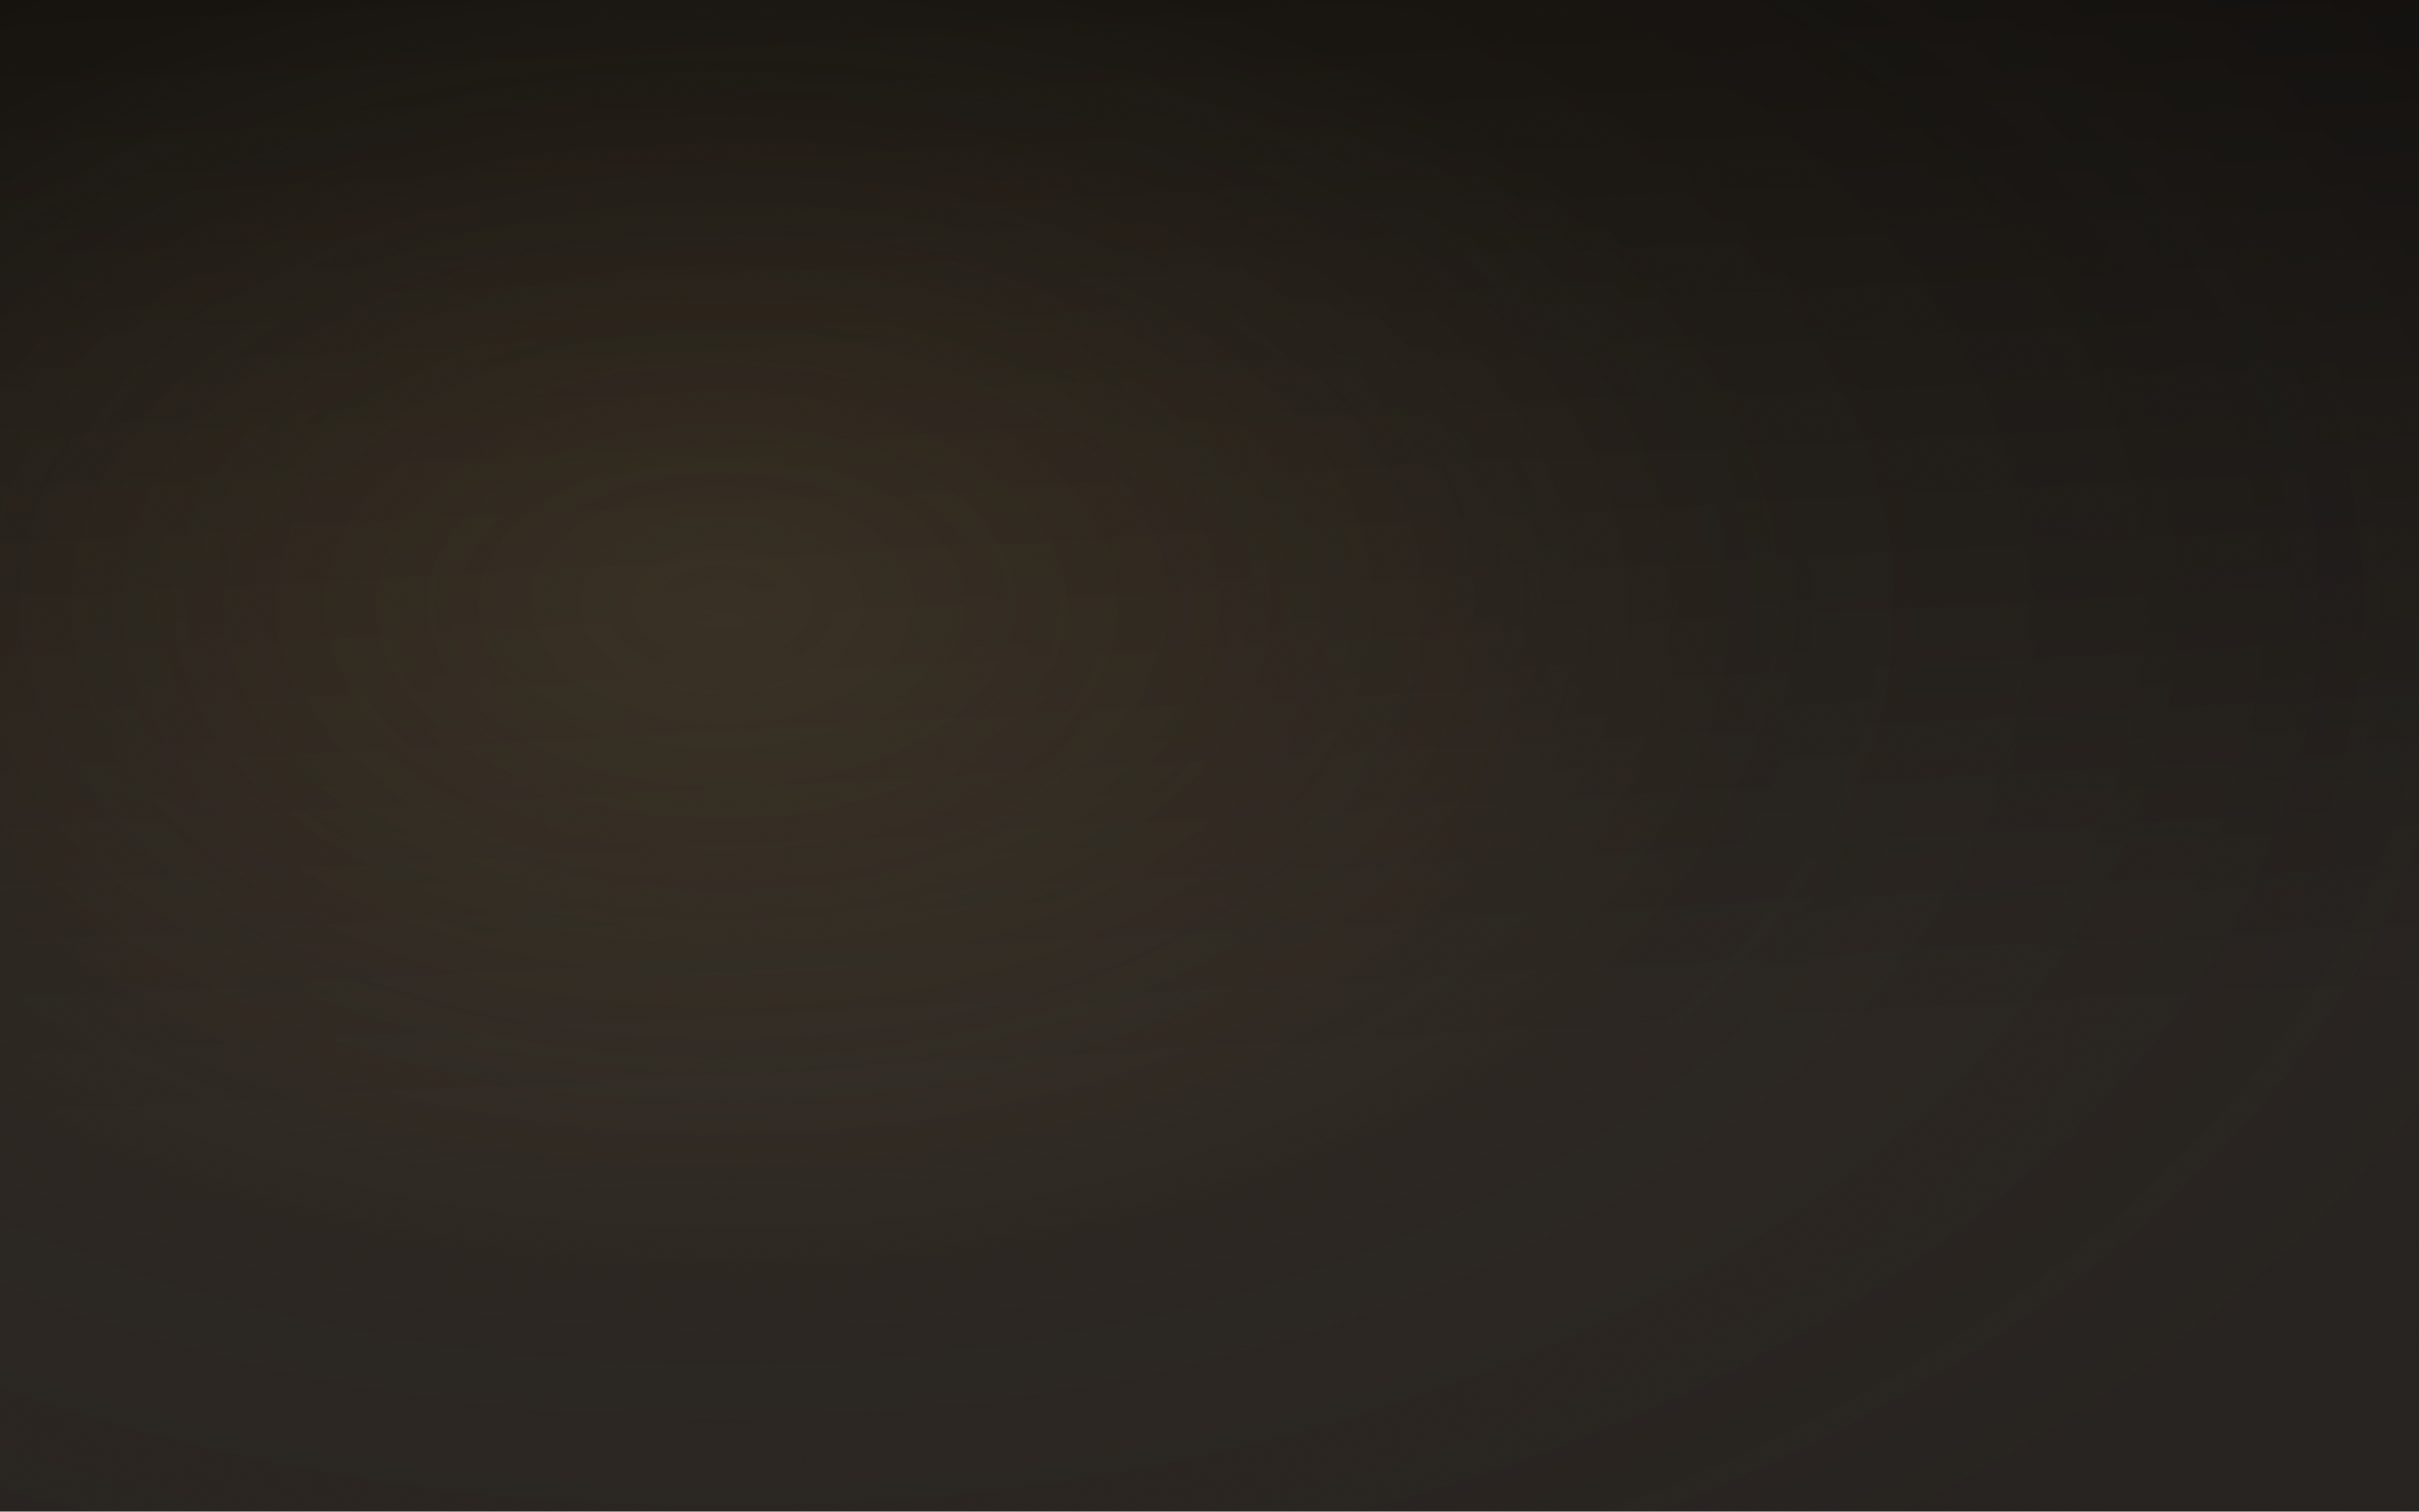
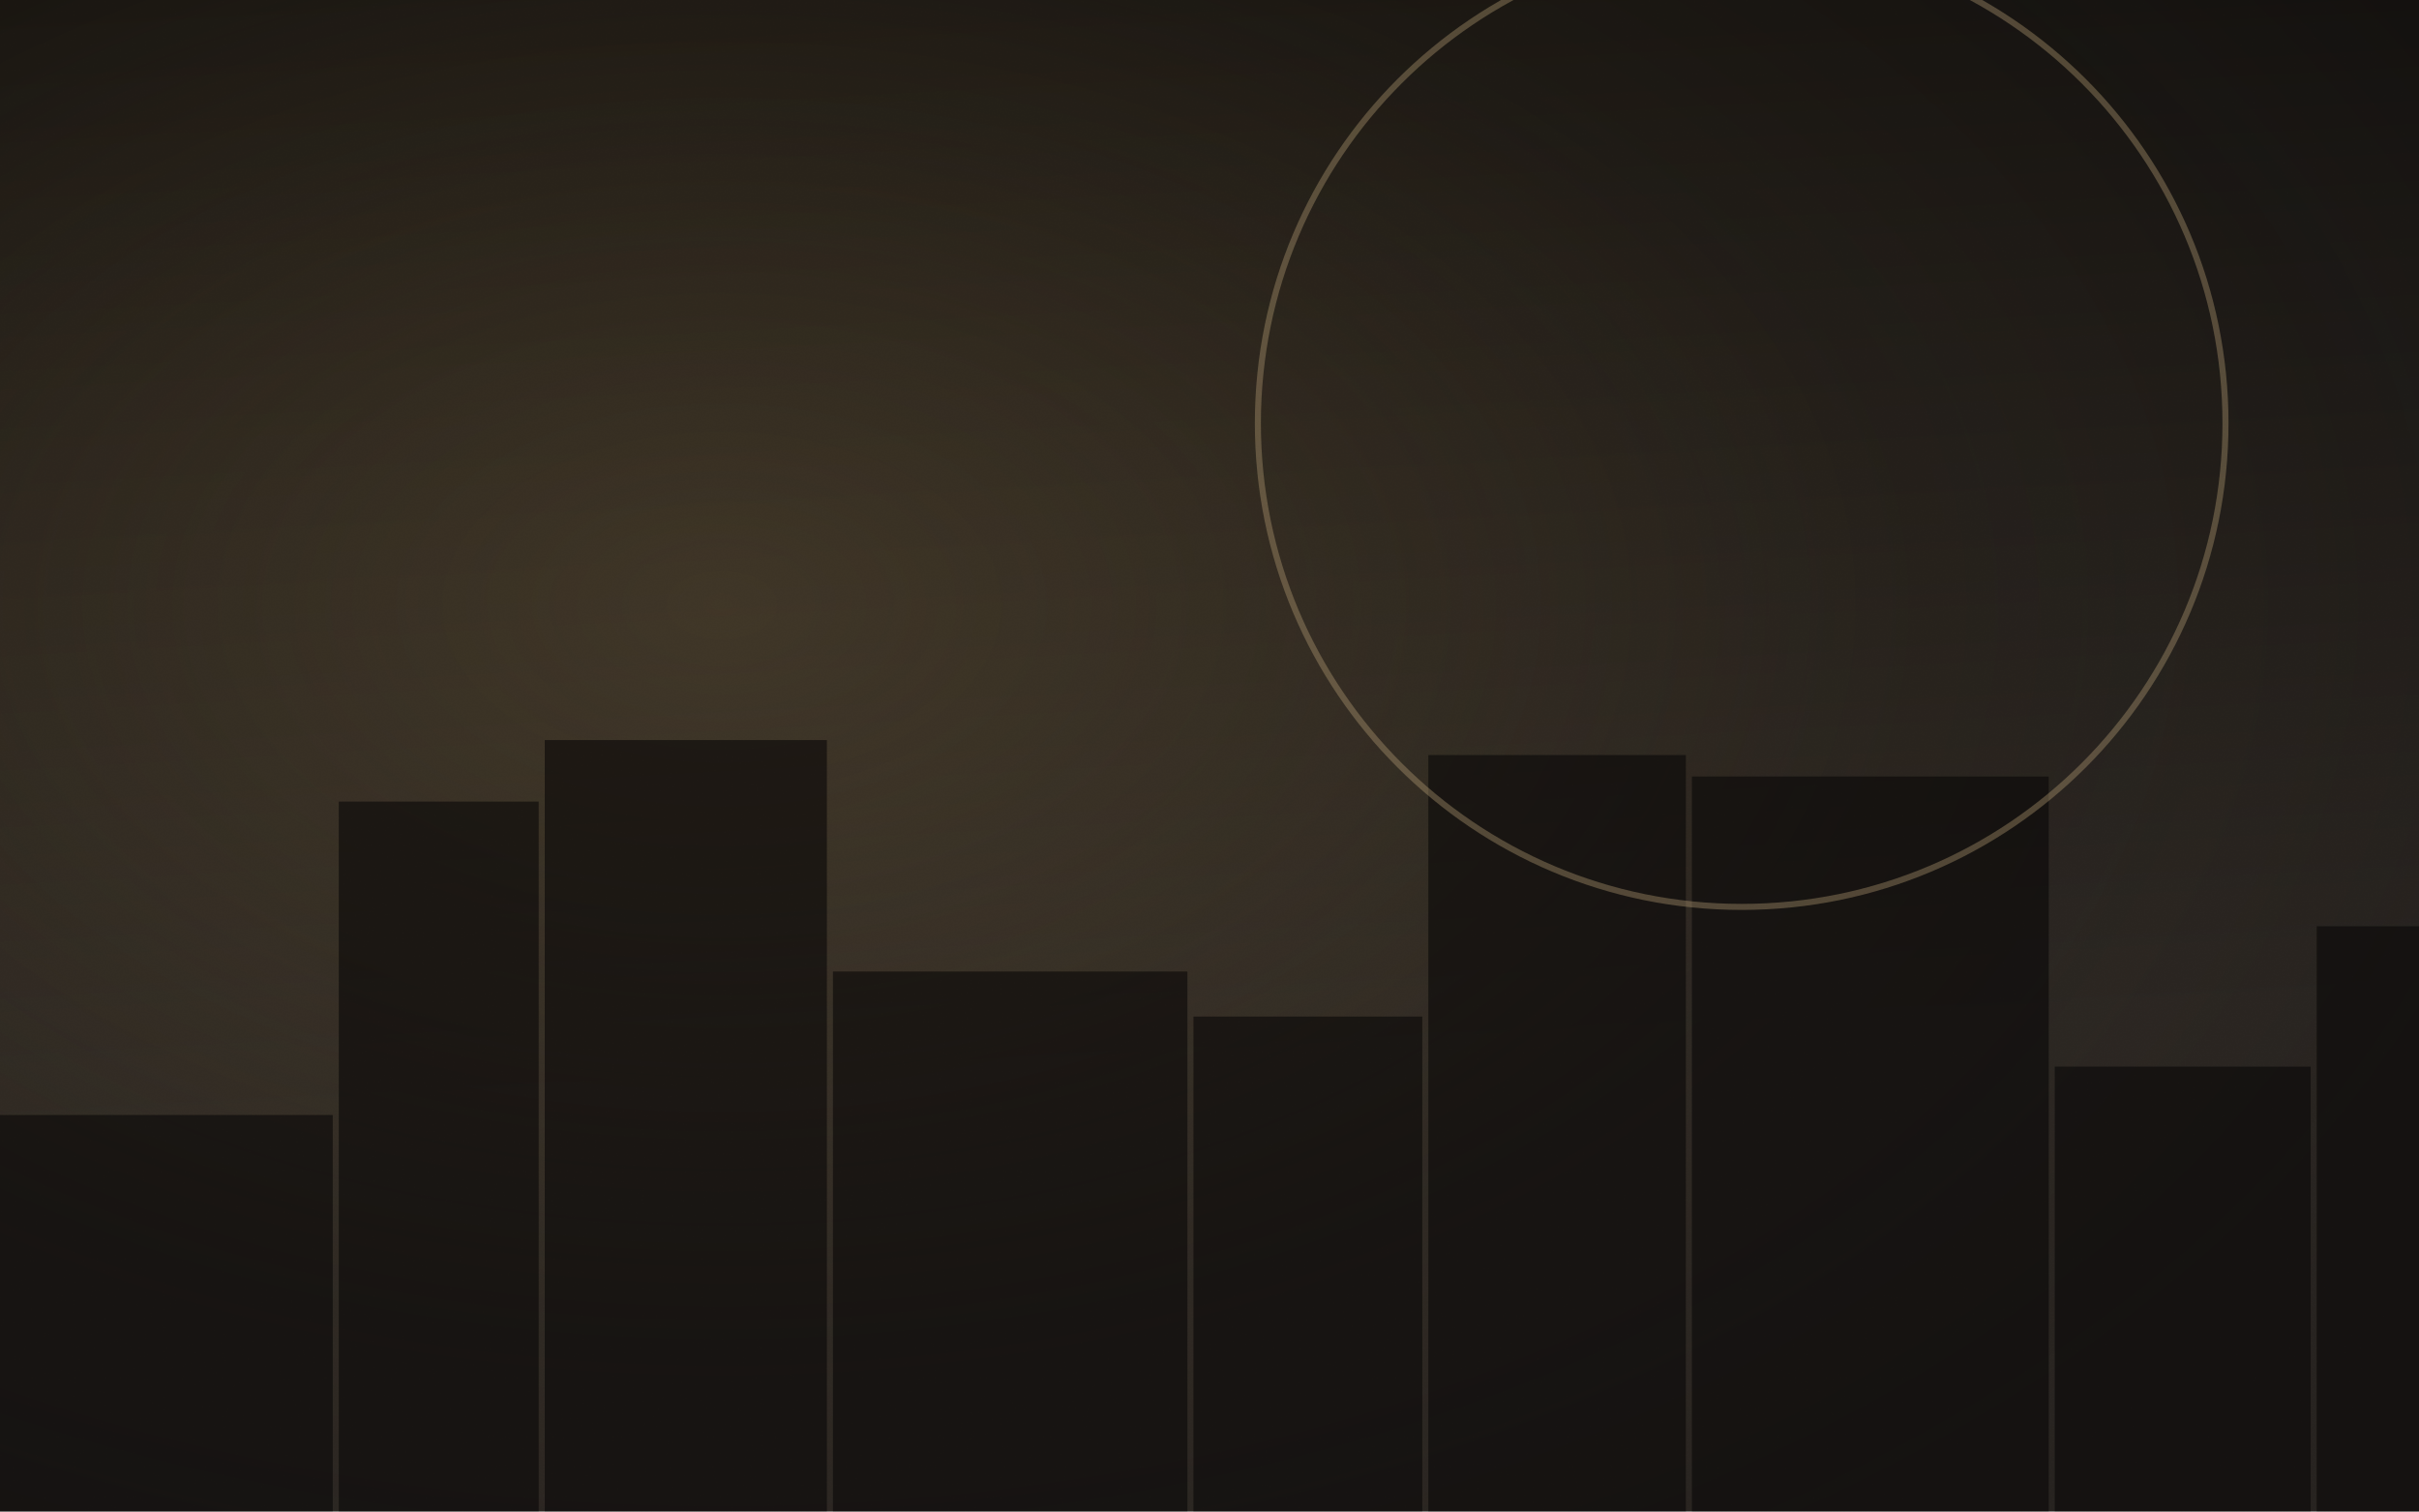
<svg xmlns="http://www.w3.org/2000/svg" width="1600" height="1000" viewBox="0 0 1600 1000" preserveAspectRatio="xMidYMid slice">
  <defs>
-     <linearGradient id="g" x1="0" y1="0" x2="0.067" y2="0.750">
+     <linearGradient id="l61" x1="0" y1="0" x2="0.067" y2="0.750">
      <stop offset="0" stop-color="#110F0D" />
      <stop offset="1" stop-color="#272320" />
    </linearGradient>
-     <radialGradient id="glow" cx="0.3" cy="0.4" r="0.8">
-       <stop offset="0" stop-color="#967C4F" stop-opacity="0.22" />
-       <stop offset="0.55" stop-color="#967C4F" stop-opacity="0.05" />
+     <radialGradient id="r62" cx="0.3" cy="0.4" r="0.8">
+       <stop offset="0" stop-color="#967C4F" stop-opacity="0.28" />
+       <stop offset="0.6" stop-color="#967C4F" stop-opacity="0.070" />
      <stop offset="1" stop-color="#967C4F" stop-opacity="0" />
    </radialGradient>
  </defs>
-   <rect width="1600" height="1000" fill="url(#g)" />
-   <rect width="1600" height="1000" fill="url(#glow)" />
-   <filter id="grain">
+   <rect width="1600" height="1000" fill="url(#l61)" />
+   <rect width="1600" height="1000" fill="url(#r62)" />
+   <g fill="#080706" opacity="0.6">
+     <rect x="-10" y="737.664" width="230.085" height="262.336" />
+     <rect x="224.085" y="530.32" width="132.236" height="469.68" />
+     <rect x="360.321" y="489.624" width="186.606" height="510.376" />
+     <rect x="550.927" y="642.739" width="234.468" height="357.261" />
+     <rect x="789.395" y="672.531" width="151.345" height="327.469" />
+     <rect x="944.74" y="499.531" width="170.339" height="500.469" />
+     <rect x="1119.079" y="513.73" width="235.999" height="486.27" />
+     <rect x="1359.077" y="705.65" width="169.267" height="294.35" />
+     <rect x="1532.344" y="612.805" width="152.504" height="387.195" />
+   </g>
+   <circle cx="1152" cy="280" r="320" fill="none" stroke="#C0A77A" stroke-width="4" opacity="0.35" />
+   <filter id="g63">
    <feTurbulence type="fractalNoise" baseFrequency="0.9" numOctaves="2" stitchTiles="stitch" />
    <feColorMatrix type="saturate" values="0" />
    <feComponentTransfer>
-       <feFuncA type="linear" slope="0.06" />
+       <feFuncA type="linear" slope="0.05" />
    </feComponentTransfer>
  </filter>
-   <rect width="100%" height="100%" filter="url(#grain)" style="mix-blend-mode:overlay" />
+   <rect width="100%" height="100%" filter="url(#g63)" style="mix-blend-mode:overlay" />
</svg>
